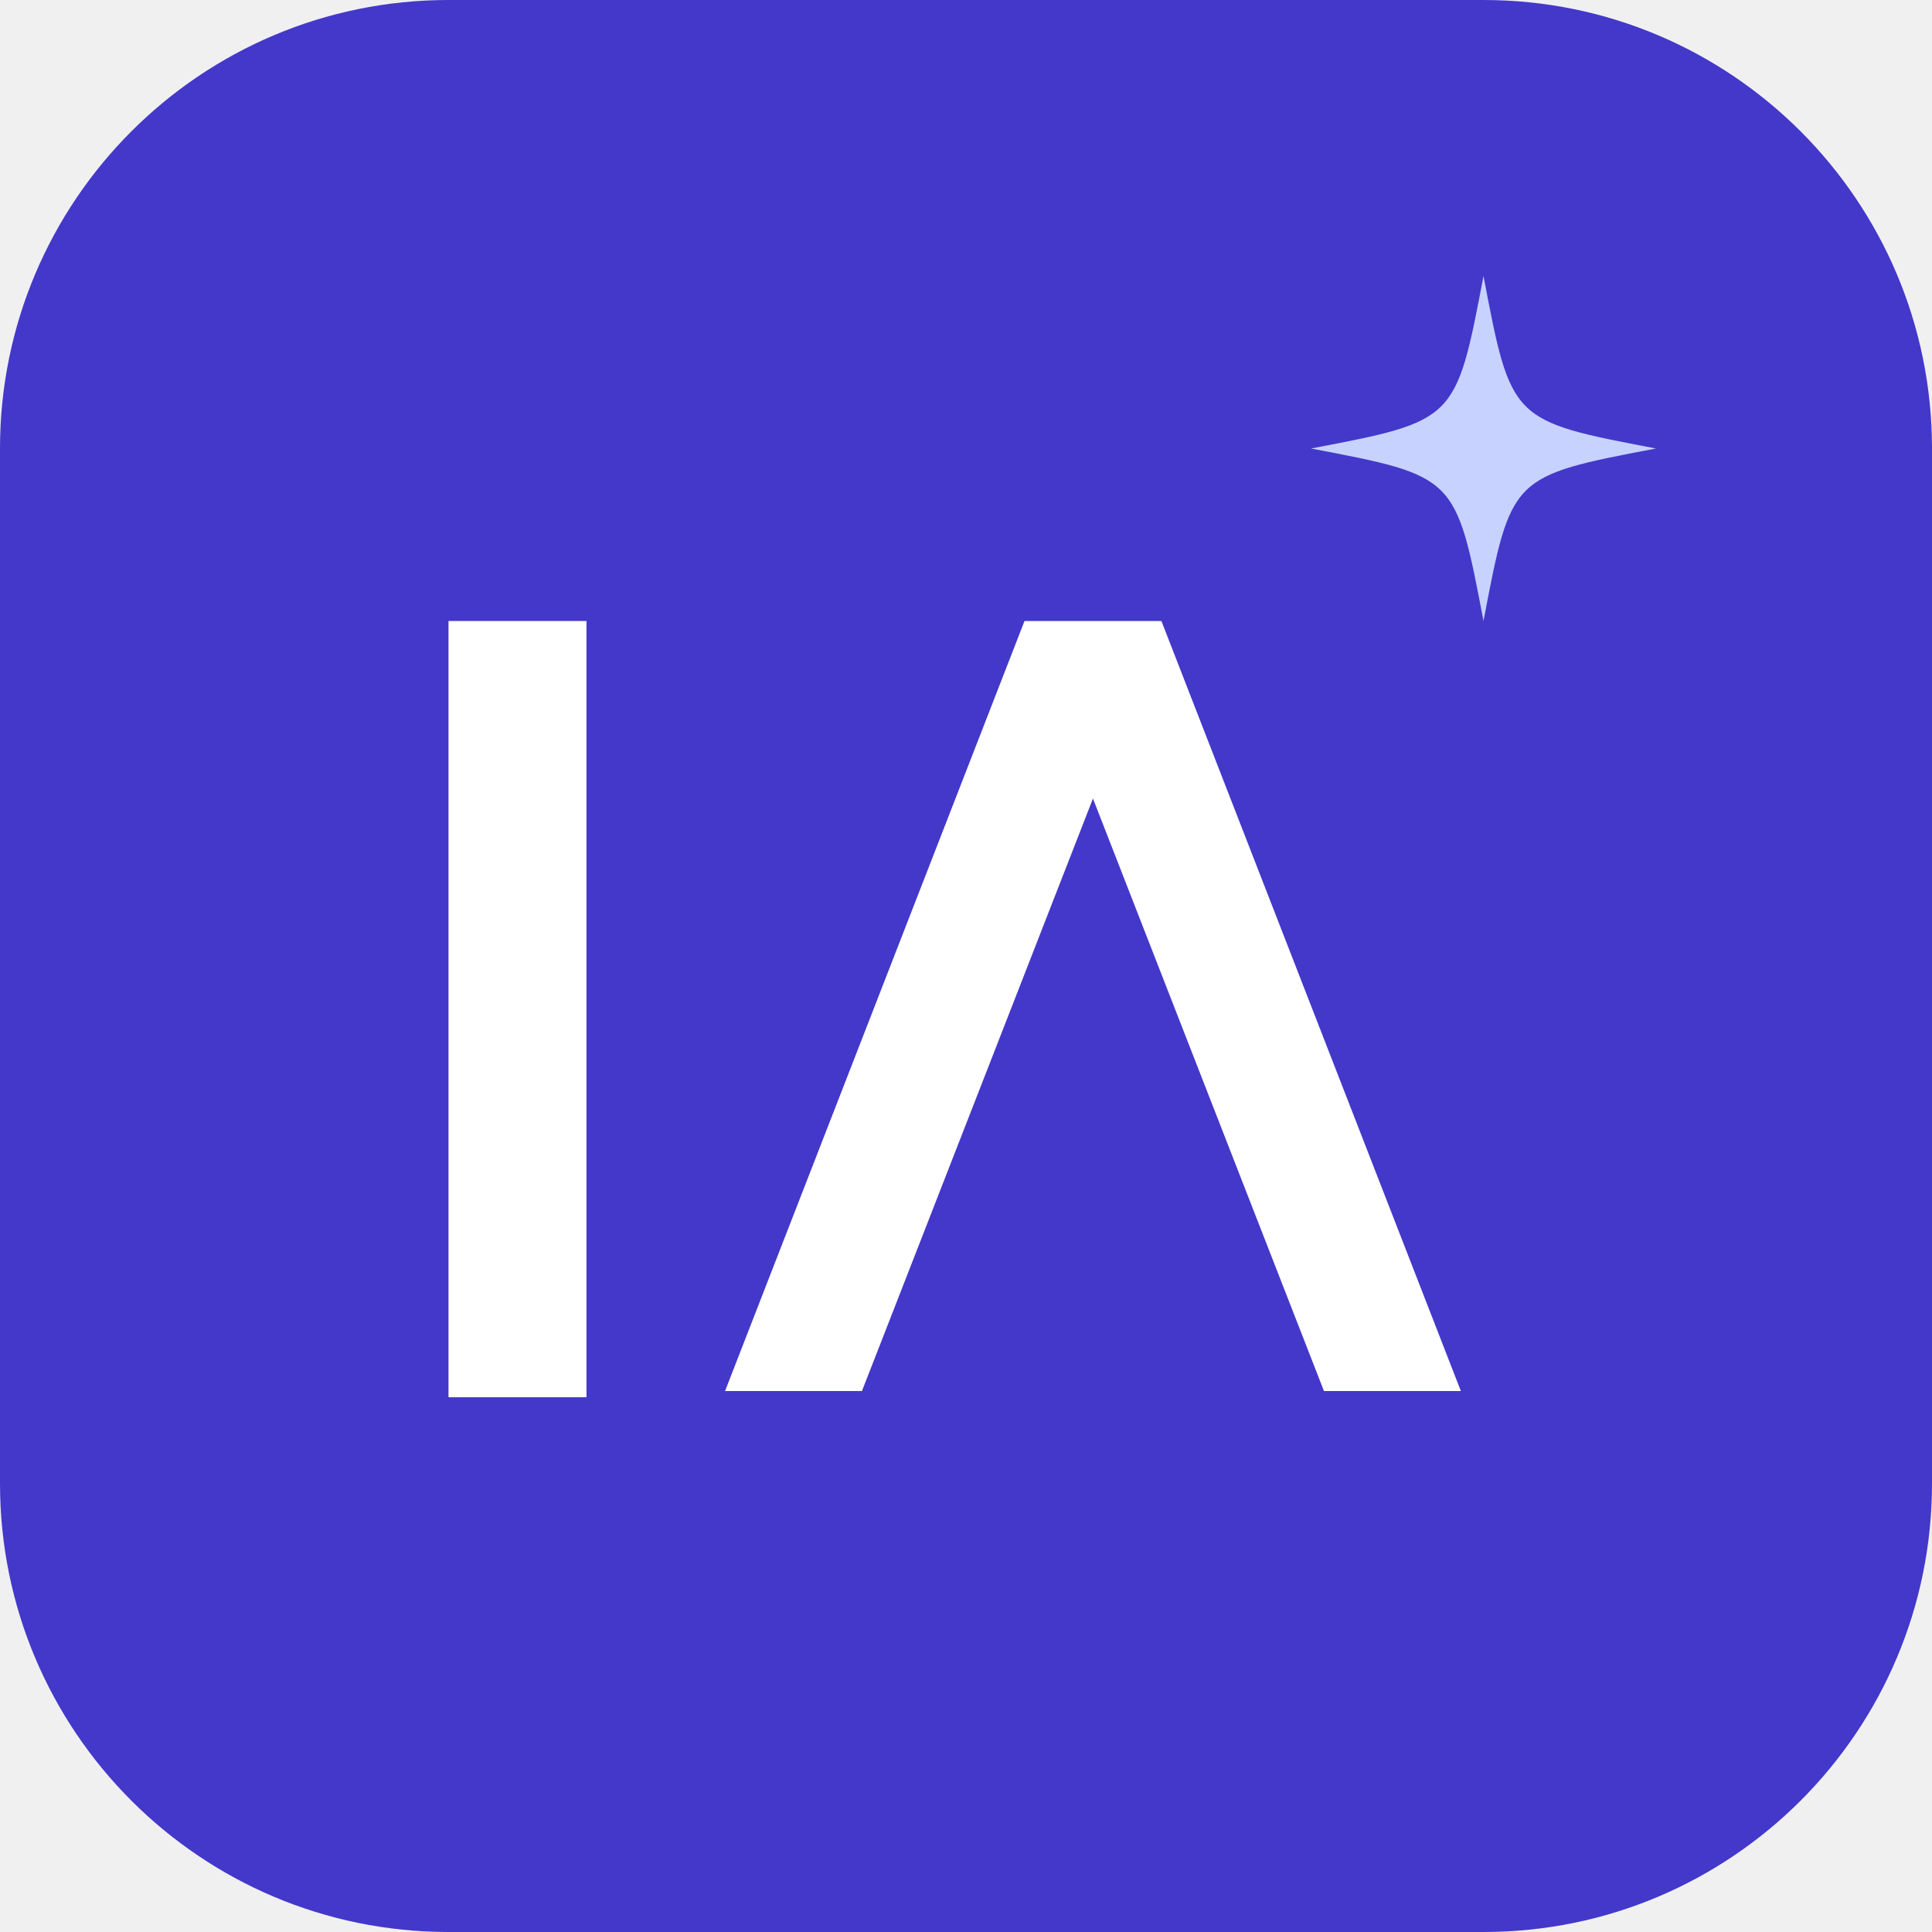
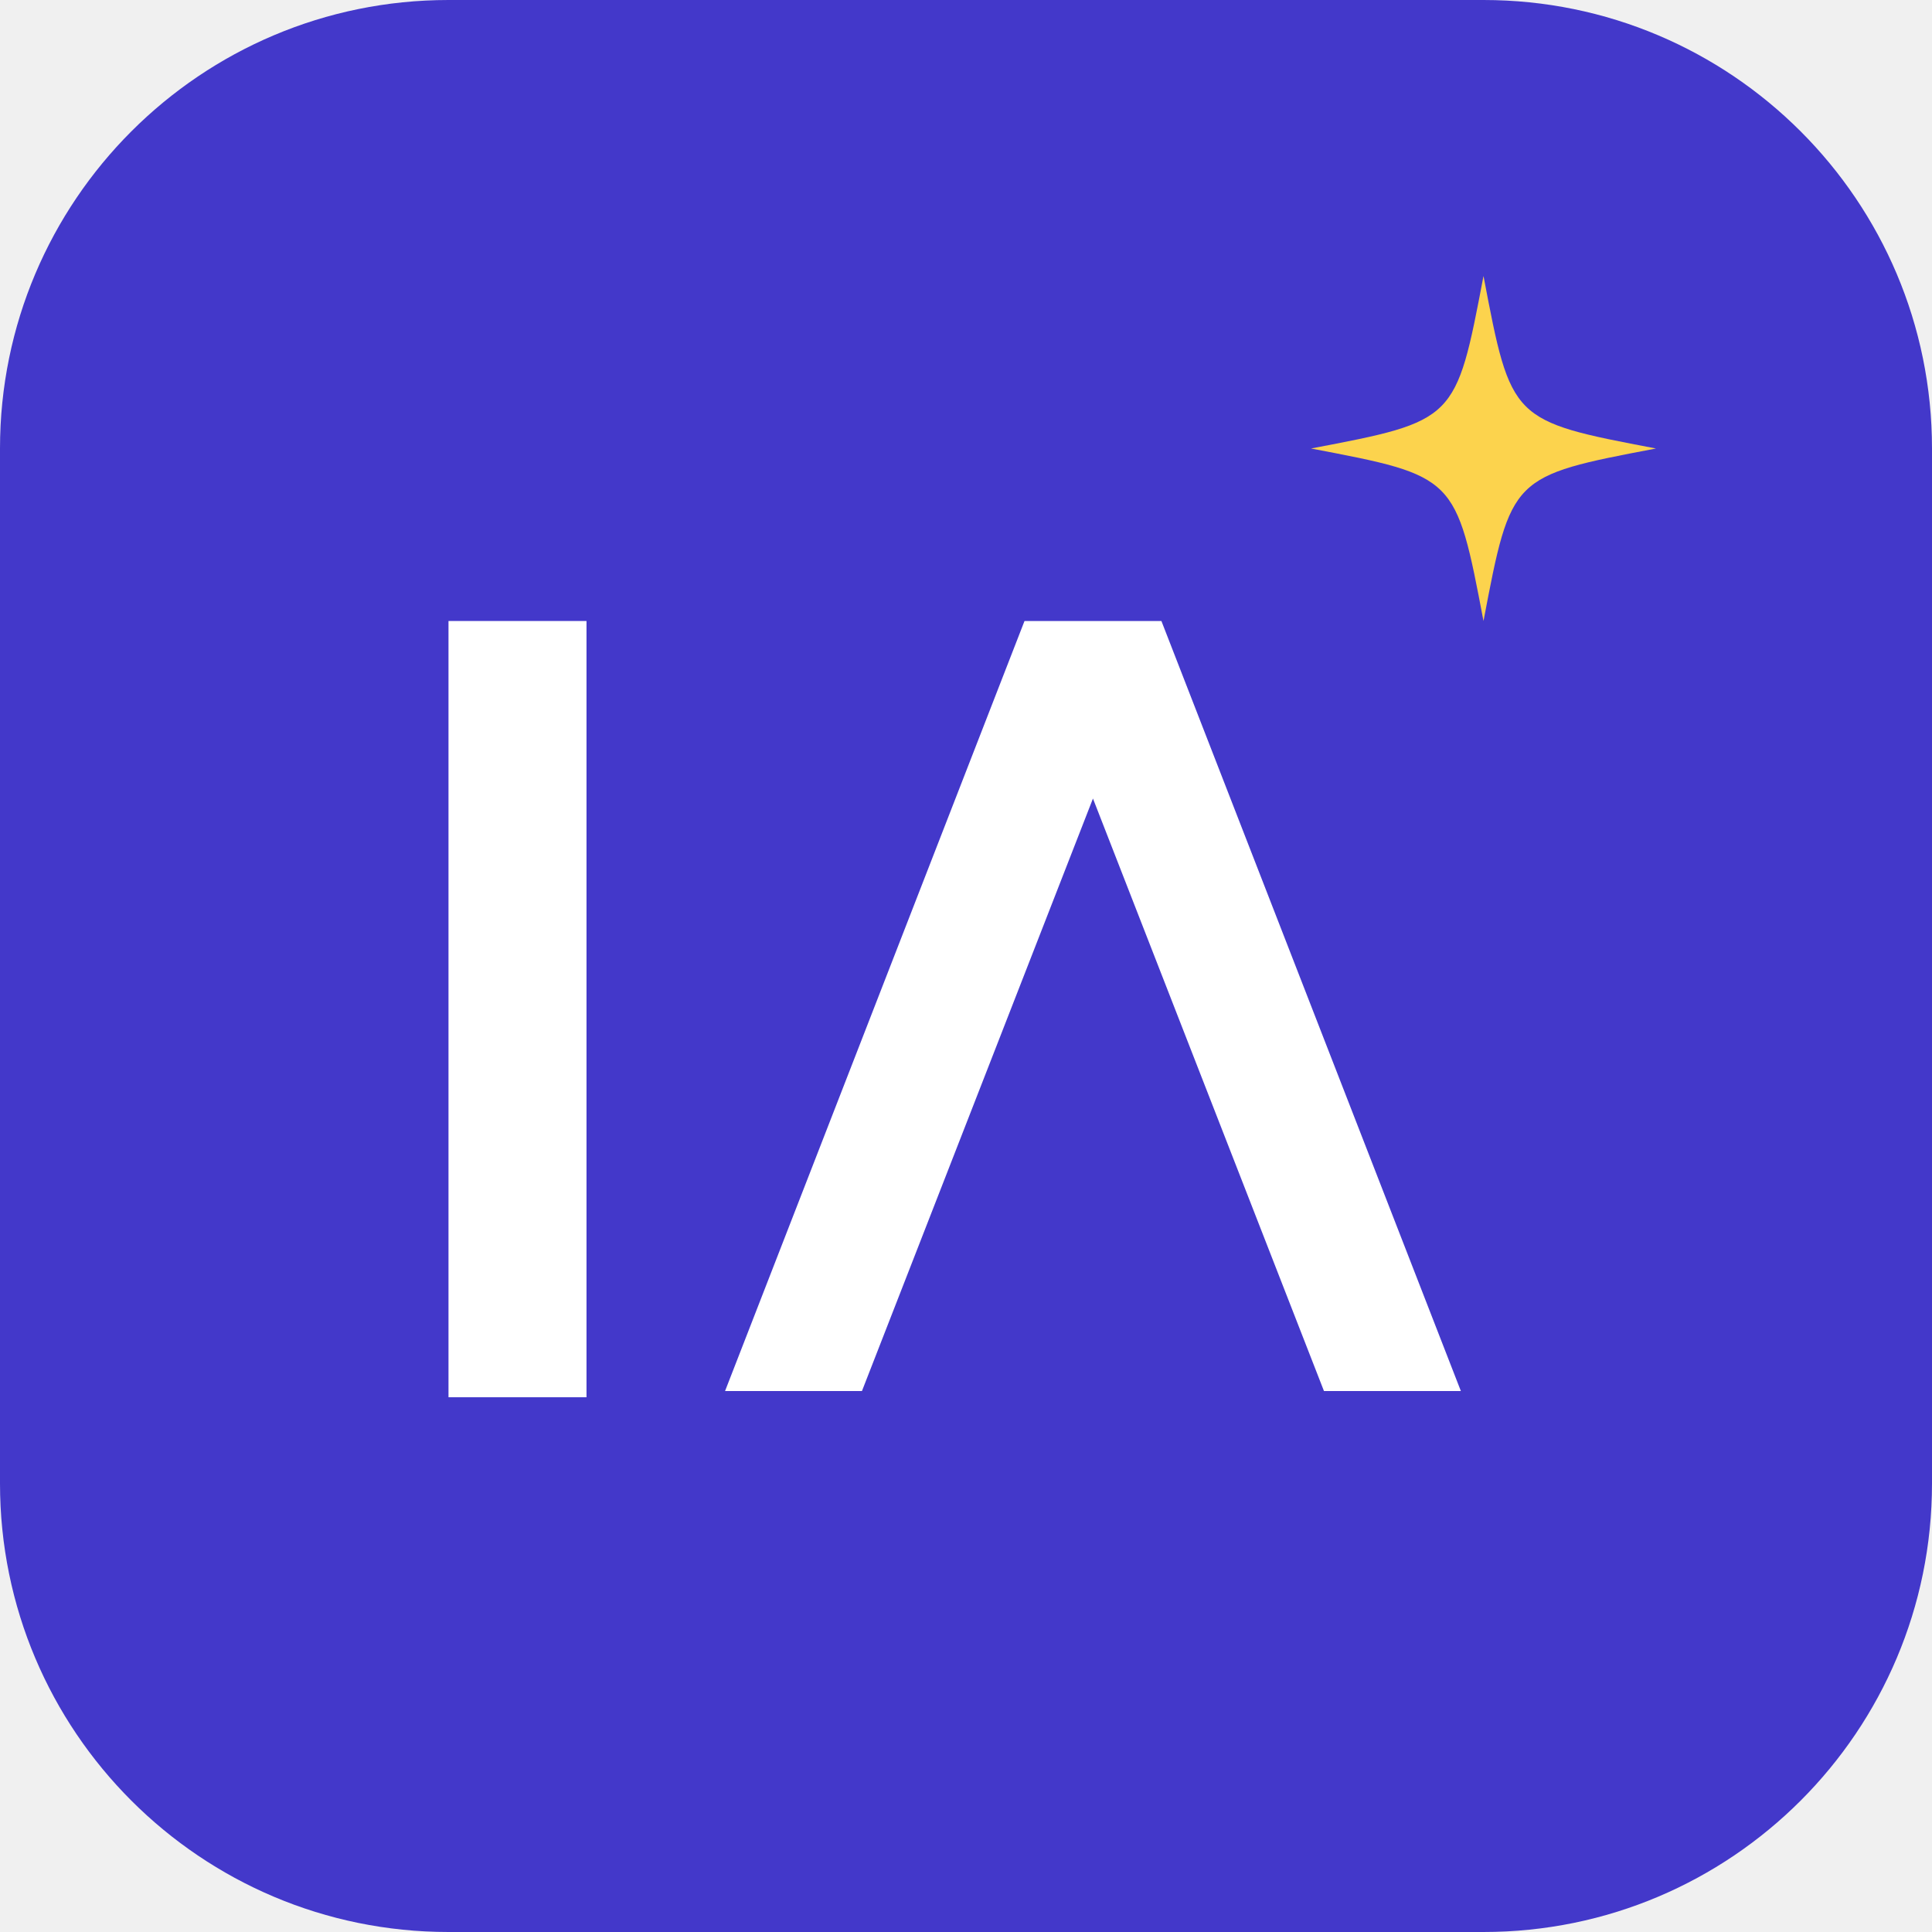
- <svg xmlns="http://www.w3.org/2000/svg" viewBox="-6 -6 112 112" role="img" aria-label="XASKA IA">
+ <svg xmlns="http://www.w3.org/2000/svg" viewBox="-6 -6 112 112" role="img" aria-label="Aska · XASKA IA">
  <rect x="-6" y="-6" width="112" height="112" rx="26" fill="#4338CA" />
  <rect x="20" y="30" width="8" height="45" fill="#FFFFFF" />
  <polygon points="6.4,72 28,16.6 49.6,72 62.4,72 34.4,0 21.6,0 -6.4,72" fill="#FFFFFF" transform="translate(40 30) scale(0.62)" />
-   <path d="M80 10C81.6 18.4 81.6 18.4 90 20C81.6 21.6 81.6 21.6 80 30C78.4 21.6 78.4 21.6 70 20C78.4 18.4 78.4 18.4 80 10Z" fill="#C7D2FE" />
+   <path d="M80 10C81.6 18.4 81.6 18.4 90 20C81.6 21.6 81.6 21.6 80 30C78.4 21.6 78.4 21.6 70 20C78.4 18.4 78.4 18.4 80 10Z" fill="#FCD34D" />
</svg>
